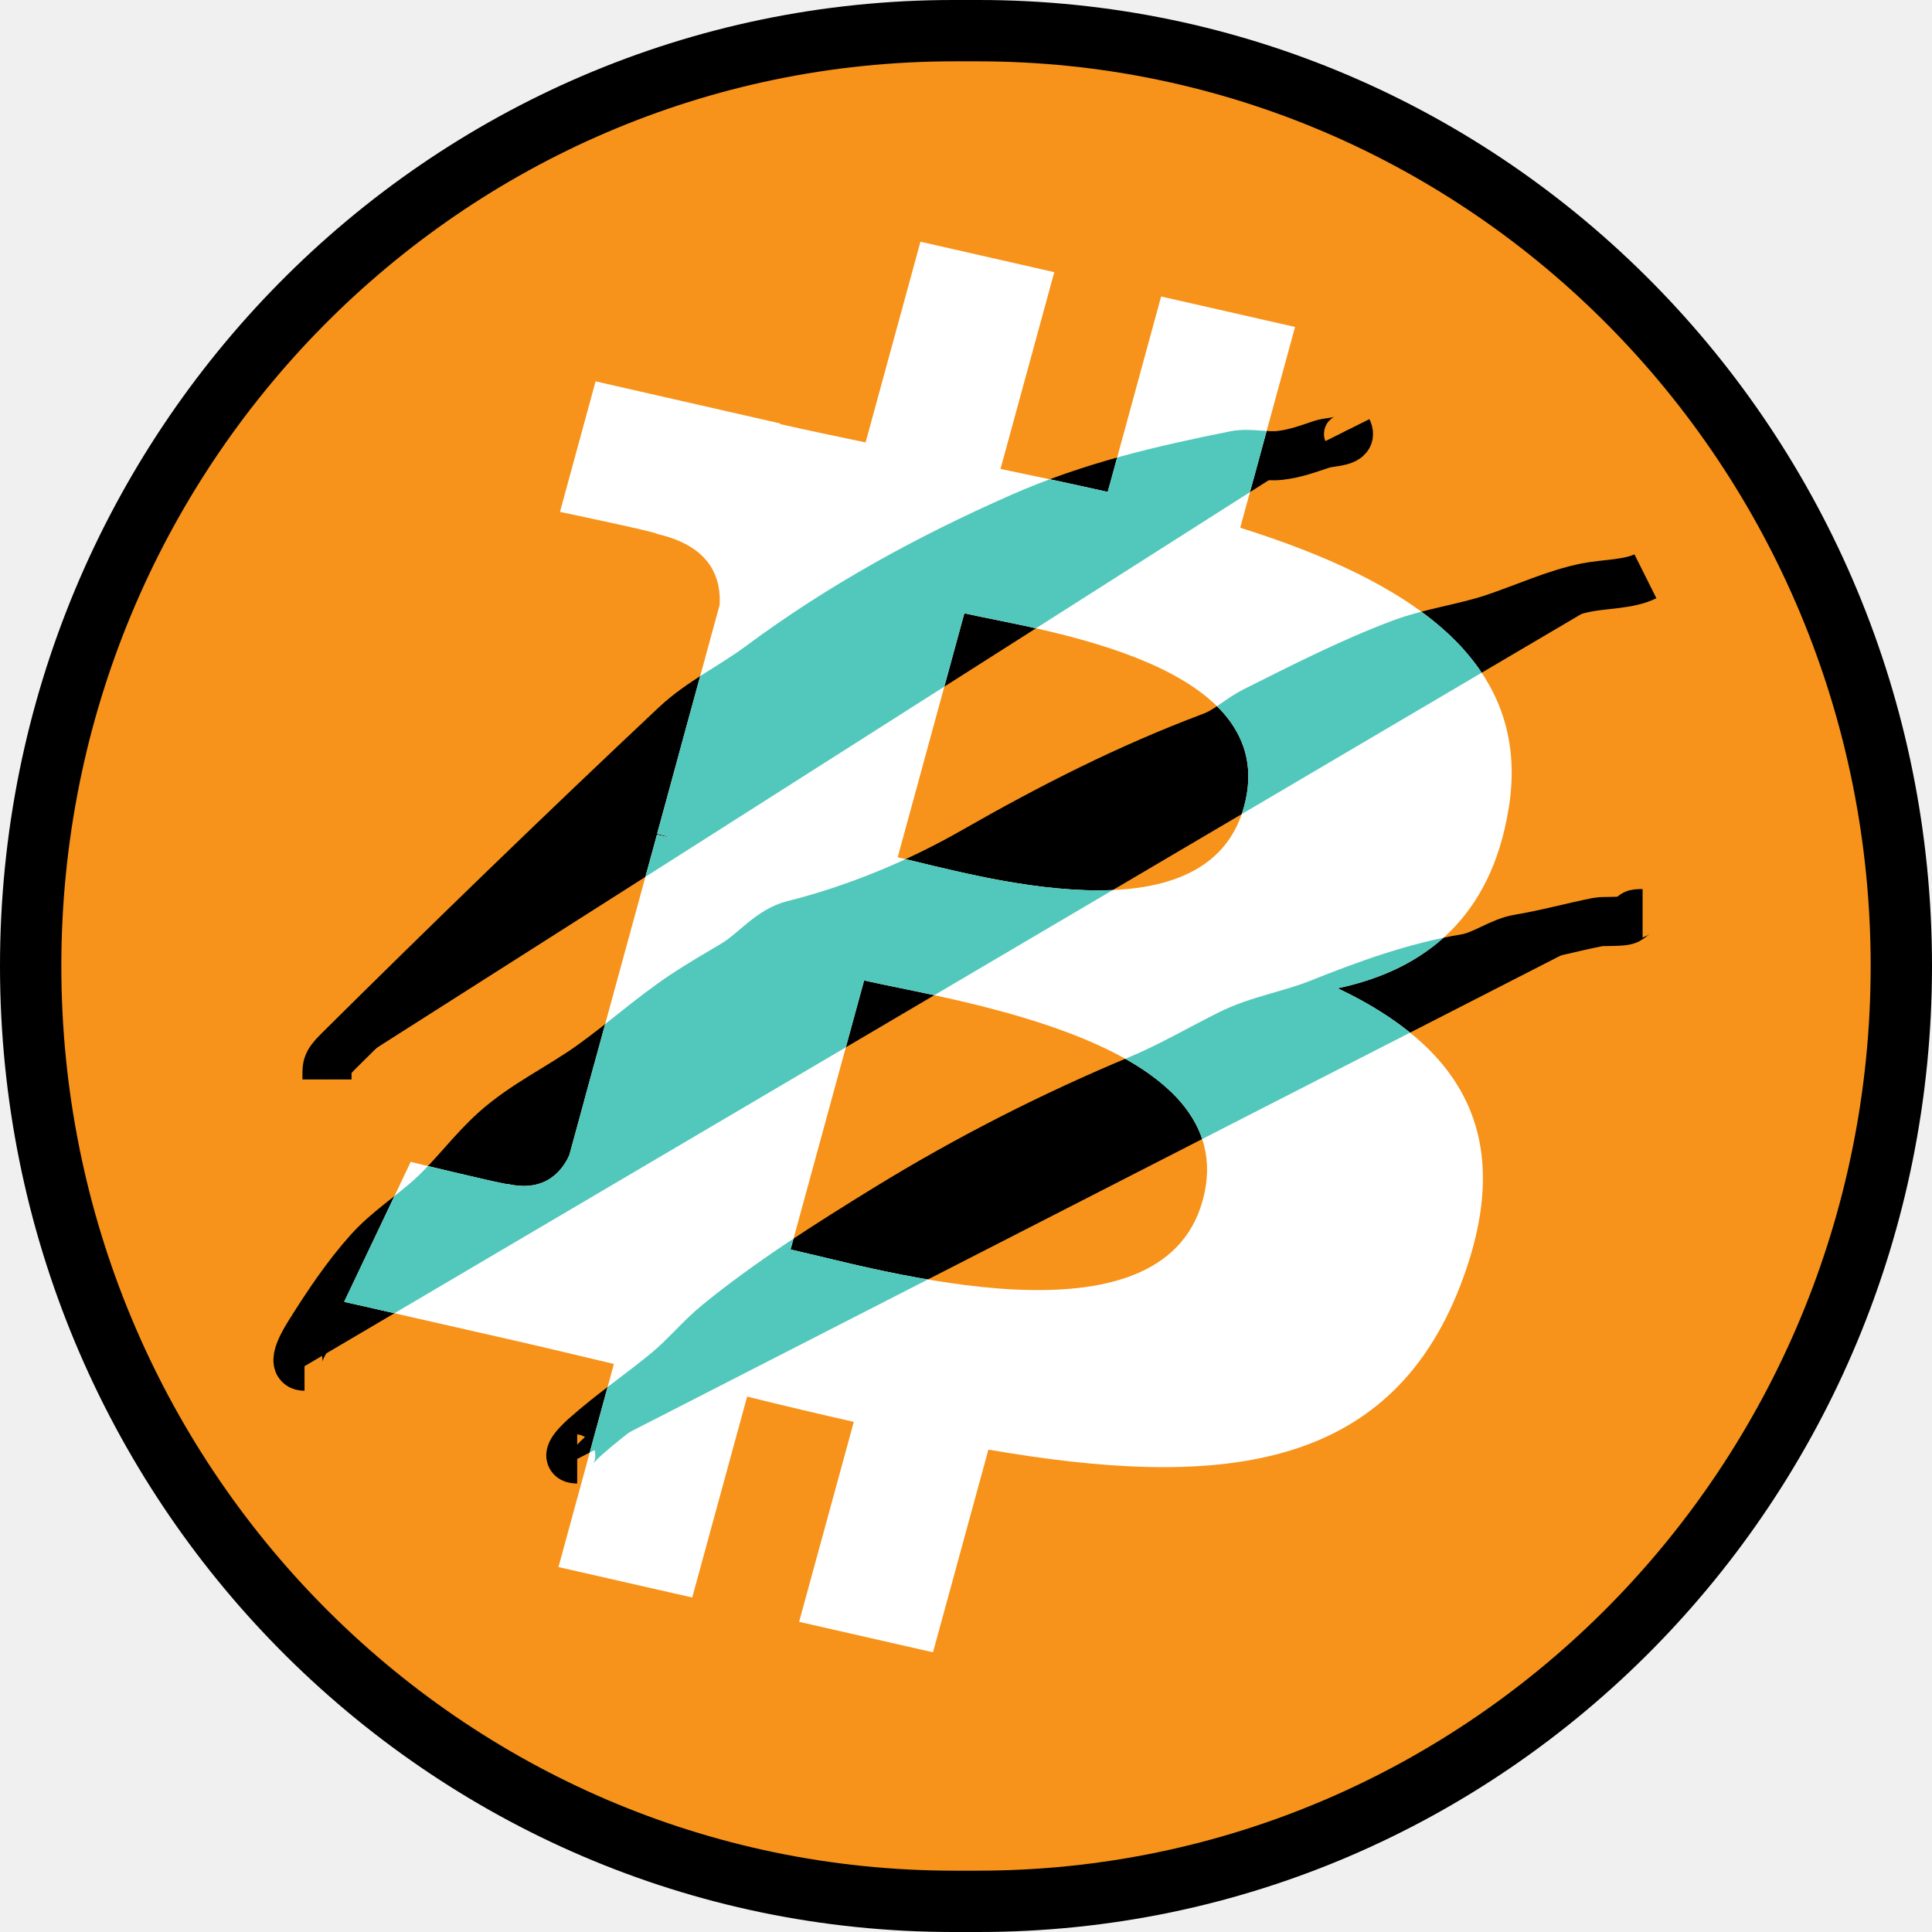
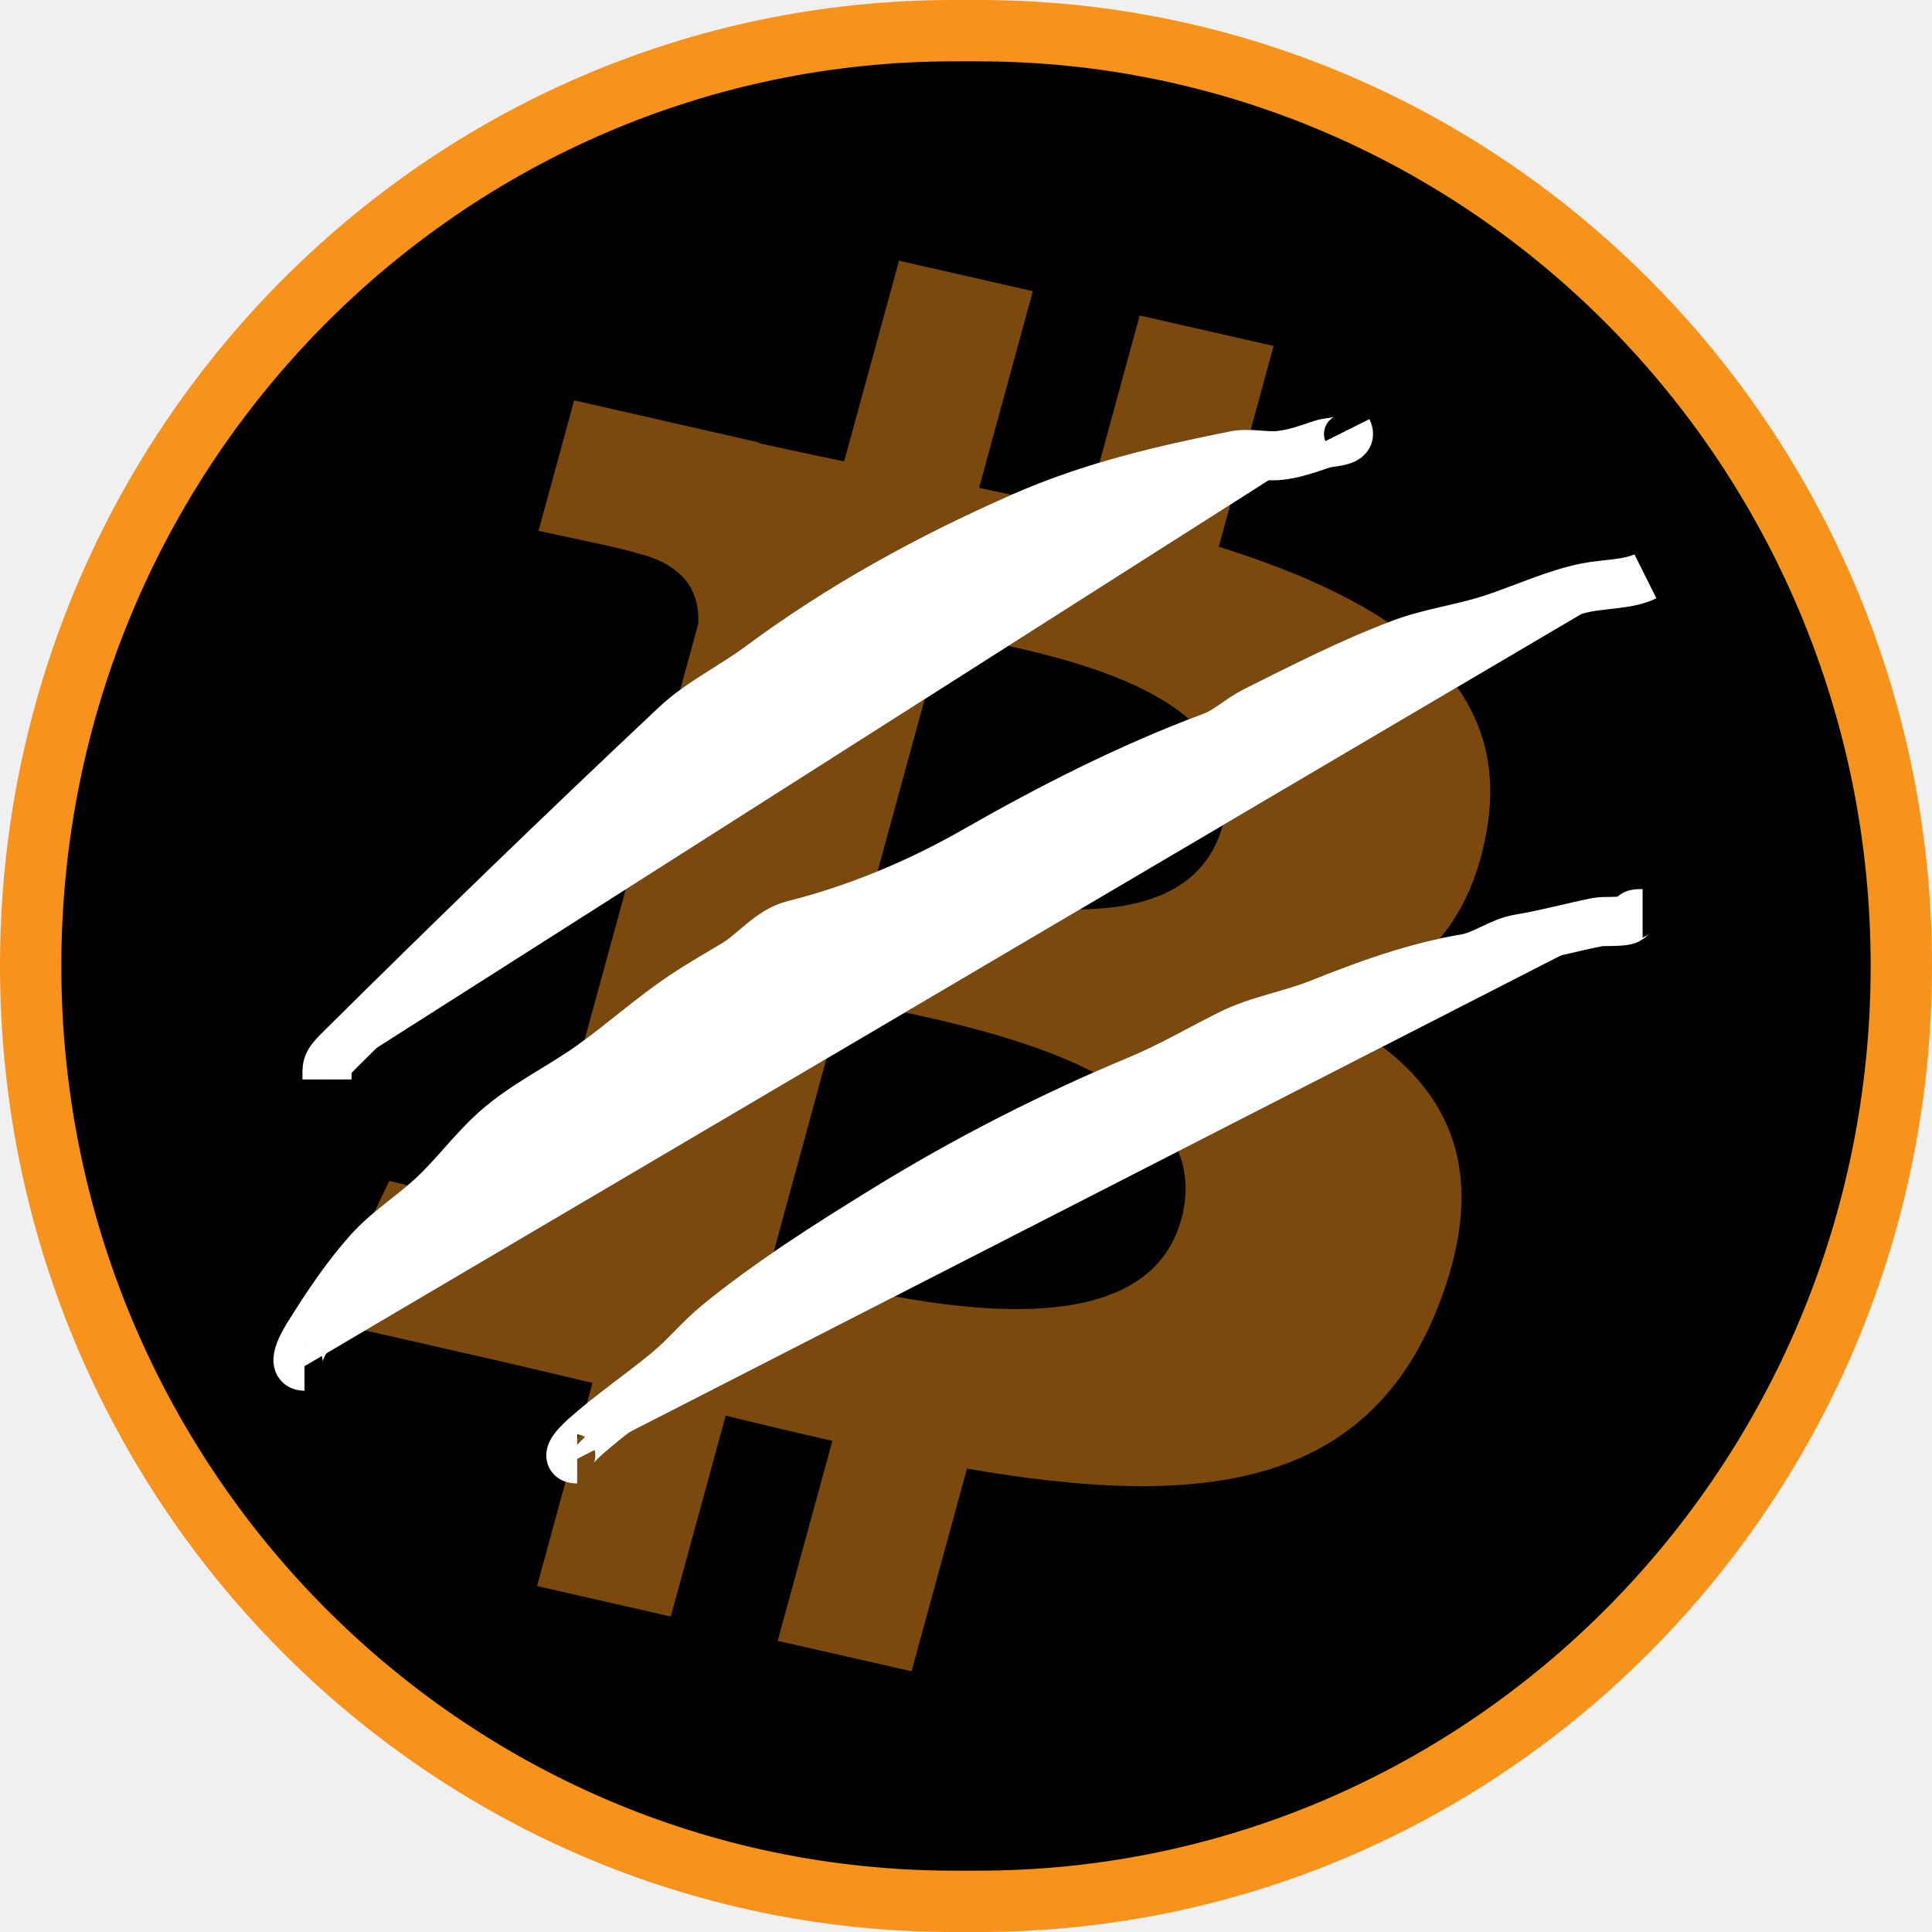
<svg xmlns="http://www.w3.org/2000/svg" xmlns:ns1="http://vectornator.io" xmlns:xlink="http://www.w3.org/1999/xlink" height="100%" style="fill-rule:nonzero;clip-rule:evenodd;stroke-linecap:round;stroke-linejoin:round;" xml:space="preserve" width="100%" version="1.1" viewBox="0 0 357.21 357.21">
  <defs>
    <path d="M278.935+149.534C283.419+122.131+260.561+107.4+229.305+97.573L239.444+60.452L214.682+54.82L204.811+90.963C198.31+89.483+191.626+88.086+184.984+86.703L194.926+50.322L170.185+44.691L160.039+81.799C154.652+80.679+149.364+79.572+144.231+78.407L144.259+78.291L110.119+70.51L103.534+94.644C103.534+94.644+121.901+98.486+121.513+98.725C131.539+101.009+133.359+107.065+133.048+111.866L121.499+154.155C122.19+154.316+123.086+154.547+124.073+154.908L121.464+154.316L105.268+213.556C104.042+216.336+100.932+220.506+93.924+218.923C94.171+219.251+75.93+214.824+75.93+214.824L63.641+240.695L95.863+248.025C101.856+249.396+107.729+250.831+113.504+252.183L103.259+289.735L127.986+295.366L138.139+258.219C144.887+259.893+151.444+261.437+157.86+262.892L147.749+299.864L172.504+305.496L182.749+268.021C224.962+275.312+256.711+272.371+270.058+237.529C280.825+209.469+269.529+193.284+247.319+182.723C263.494+179.305+275.677+169.594+278.928+149.534L278.935+149.534ZM222.367+221.929C214.71+249.988+162.958+234.826+146.17+231.016L159.764+181.275C176.544+185.097+230.348+192.666+222.374+221.929L222.367+221.929ZM230.017+149.128C223.037+174.652+179.957+161.684+165.975+158.505L178.3+113.391C192.281+116.571+237.293+122.504+230.017+149.128Z" id="Mask" />
  </defs>
-   <g id="Layer 3" ns1:layerName="Layer 3">
-     <path stroke="#f7931a" stroke-opacity="0" stroke-width="9.076" d="M176.266+0L180.944+0C278.293+0+357.21+79.964+357.21+178.605L357.21+178.605C357.21+277.246+278.293+357.21+180.944+357.21L176.266+357.21C78.917+357.21+0+277.246+0+178.605L0+178.605C0+79.964+78.917+0+176.266+0Z" fill="#000000" stroke-linecap="butt" opacity="1" stroke-linejoin="miter" />
+   <g id="Layer 3" ns1:layerName="Layer 3" visibility="hidden">
+     <path stroke="#f7931a" stroke-opacity="0" stroke-width="9.076" d="M176.266+0L180.944+0C278.293+0+357.21+79.964+357.21+178.605L357.21+178.605C357.21+277.246+278.293+357.21+180.944+357.21L176.266+357.21C78.917+357.21+0+277.246+0+178.605L0+178.605C0+79.964+78.917+0+176.266+0Z" fill="#000000" stroke-linecap="butt" opacity="0" stroke-linejoin="miter" />
    <path stroke="#f7931a" stroke-opacity="0" stroke-width="9.076" d="M176.266+0L180.944+0C278.293+0+357.21+79.964+357.21+178.605L357.21+178.605C357.21+277.246+278.293+357.21+180.944+357.21L176.266+357.21C78.917+357.21+0+277.246+0+178.605L0+178.605C0+79.964+78.917+0+176.266+0Z" fill="#6878ff" stroke-linecap="butt" opacity="0" stroke-linejoin="miter" />
-     <path stroke="#f7931a" stroke-opacity="0" stroke-width="9.076" d="M176.415+11.34L180.795+11.34C271.963+11.34+345.87+86.227+345.87+178.605L345.87+178.605C345.87+270.983+271.963+345.87+180.795+345.87L176.415+345.87C85.247+345.87+11.34+270.983+11.34+178.605L11.34+178.605C11.34+86.227+85.247+11.34+176.415+11.34Z" fill="#f7931a" stroke-linecap="butt" opacity="1" stroke-linejoin="miter" />
+     <path stroke="#f7931a" stroke-opacity="0" stroke-width="9.076" d="M176.415+11.34L180.795+11.34C271.963+11.34+345.87+86.227+345.87+178.605L345.87+178.605C345.87+270.983+271.963+345.87+180.795+345.87L176.415+345.87C85.247+345.87+11.34+270.983+11.34+178.605L11.34+178.605C11.34+86.227+85.247+11.34+176.415+11.34Z" fill="#f7931a" stroke-linecap="butt" opacity="0" stroke-linejoin="miter" />
  </g>
-   <g id="Layer 3 copy" ns1:layerName="Layer 3 copy" visibility="hidden">
+   <g id="Layer 3 copy" ns1:layerName="Layer 3 copy">
    <path stroke="#f7931a" stroke-opacity="0" stroke-width="9.076" d="M176.266+0L180.944+0C278.293+0+357.21+79.964+357.21+178.605L357.21+178.605C357.21+277.246+278.293+357.21+180.944+357.21L176.266+357.21C78.917+357.21+0+277.246+0+178.605L0+178.605C0+79.964+78.917+0+176.266+0Z" fill="#f7931a" stroke-linecap="butt" opacity="1" stroke-linejoin="miter" />
    <path stroke="#f7931a" stroke-opacity="0" stroke-width="9.076" d="M176.266+0L180.944+0C278.293+0+357.21+79.964+357.21+178.605L357.21+178.605C357.21+277.246+278.293+357.21+180.944+357.21L176.266+357.21C78.917+357.21+0+277.246+0+178.605L0+178.605C0+79.964+78.917+0+176.266+0Z" fill="#6878ff" stroke-linecap="butt" opacity="0" stroke-linejoin="miter" />
    <path stroke="#f7931a" stroke-opacity="0" stroke-width="9.076" d="M176.415+11.34L180.795+11.34C271.963+11.34+345.87+86.227+345.87+178.605L345.87+178.605C345.87+270.983+271.963+345.87+180.795+345.87L176.415+345.87C85.247+345.87+11.34+270.983+11.34+178.605L11.34+178.605C11.34+86.227+85.247+11.34+176.415+11.34Z" fill="#000000" stroke-linecap="butt" opacity="1" stroke-linejoin="miter" />
  </g>
  <g id="Layer 2" ns1:layerName="Layer 2">
    <path stroke="#f7931a" stroke-opacity="0" stroke-width="9.076" d="M173.079+38.189L188.5+38.189L188.5+304.82L173.079+304.82L173.079+38.189Z" fill="#f7931a" stroke-linecap="butt" opacity="0" stroke-linejoin="miter" />
  </g>
  <g id="Layer 2 copy" ns1:layerName="Layer 2 copy" visibility="hidden">
    <path stroke="#f7931a" stroke-width="9.076" d="M162.85+36.185L195.595+36.185L195.595+302.817L162.85+302.817L162.85+36.185Z" fill="#f7931a" stroke-linecap="butt" opacity="1" stroke-linejoin="miter" />
  </g>
  <g id="Layer 2 copy_2" ns1:layerName="Layer 2 copy" visibility="hidden">
    <path stroke="#6878ff" stroke-width="9.076" d="M155.574+36.383L170.844+36.383L170.844+303.014L155.574+303.014L155.574+36.383Z" fill="#6878ff" stroke-linecap="butt" opacity="1" stroke-linejoin="miter" />
    <path stroke="#6878ff" stroke-width="9.076" d="M189.358+36.383L204.628+36.383L204.628+303.014L189.358+303.014L189.358+36.383Z" fill="#6878ff" stroke-linecap="butt" opacity="1" stroke-linejoin="miter" />
  </g>
  <g id="Layer 2 copy copy" ns1:layerName="Layer 2 copy copy" visibility="hidden">
    <path stroke="#f7931a" stroke-width="9.076" d="M155.574+36.383L170.844+36.383L170.844+303.014L155.574+303.014L155.574+36.383Z" fill="#f7931a" stroke-linecap="butt" opacity="1" stroke-linejoin="miter" />
    <path stroke="#f7931a" stroke-width="9.076" d="M189.358+36.383L204.628+36.383L204.628+303.014L189.358+303.014L189.358+36.383Z" fill="#f7931a" stroke-linecap="butt" opacity="1" stroke-linejoin="miter" />
  </g>
  <g id="Layer 2 copy copy copy" ns1:layerName="Layer 2 copy copy copy" visibility="hidden">
    <path stroke="#f7931a" stroke-opacity="0" stroke-width="9.076" d="M173.055+55.172L193.095+55.172L193.095+294.135L173.055+294.135L173.055+55.172Z" fill="#f7931a" stroke-linecap="butt" opacity="1" stroke-linejoin="miter" />
    <path d="M279.818+126.2C276.975+100.225+251.225+92.217+218.703+90.648L218.747+54.504L193.543+55.22L193.501+90.412C186.883+90.598+180.112+90.904+173.385+91.211L173.433+55.786L148.25+56.497L148.195+92.632C142.74+92.883+137.382+93.123+132.159+93.273L132.155+93.162L97.403+94.133L97.38+117.631C97.38+117.631+115.987+116.795+115.677+117.103C125.884+116.817+129.206+121.895+130.159+126.334L130.11+167.51C130.814+167.493+131.733+167.493+132.773+167.588L130.118+167.665L130.033+225.35C129.582+228.167+127.688+232.692+120.557+232.904C120.879+233.145+102.241+233.418+102.241+233.418L97.203+259.84L130+258.91C136.103+258.744+142.106+258.665+147.994+258.533L147.961+295.094L173.131+294.386L173.182+258.215C180.086+258.146+186.774+258.005+193.303+257.815L193.247+293.819L218.444+293.104L218.498+256.613C260.862+253.294+290.529+243.136+294.243+208.307C297.25+180.254+282.205+168.199+258.163+163.83C272.776+156.911+281.924+145.208+279.812+126.201L279.818+126.2ZM244.462+205.363C244.435+232.682+190.875+231.093+173.79+231.586L173.857+183.151C190.939+182.672+244.486+176.872+244.469+205.361L244.462+205.363ZM232.822+137.361C232.783+162.216+188.108+160.578+173.877+160.983L173.934+117.055C188.164+116.65+232.858+111.436+232.822+137.361Z" fill-opacity="0.29" fill="#ffffff" opacity="1" />
  </g>
-   <g id="Layer 2 copy copy copy copy" ns1:layerName="Layer 2 copy copy copy copy" visibility="hidden">
-     <path d="M285.971+153.046C290.455+125.643+267.597+110.912+236.341+101.084L246.48+63.964L221.717+58.332L211.846+94.475C205.346+92.995+198.662+91.598+192.02+90.215L201.961+53.834L177.22+48.203L167.074+85.311C161.688+84.191+156.4+83.084+151.267+81.919L151.295+81.803L117.155+74.022L110.57+98.156C110.57+98.156+128.937+101.998+128.549+102.236C138.575+104.521+140.394+110.577+140.084+115.378L128.535+157.667C129.226+157.827+130.121+158.059+131.109+158.42L128.5+157.827L112.304+217.068C111.077+219.848+107.968+224.018+100.96+222.435C101.206+222.763+82.966+218.336+82.966+218.336L70.677+244.207L102.899+251.537C108.892+252.908+114.765+254.343+120.54+255.694L110.295+293.247L135.022+298.878L145.175+261.731C151.922+263.404+158.479+264.949+164.896+266.403L154.785+303.376L179.54+309.007L189.785+271.533C231.997+278.824+263.747+275.883+277.094+241.041C287.86+212.981+276.565+196.795+254.355+186.234C270.53+182.817+282.713+173.106+285.964+153.046L285.971+153.046ZM229.403+225.44C221.746+253.5+169.993+238.338+153.206+234.528L166.799+184.786C183.58+188.609+237.384+196.178+229.41+225.44L229.403+225.44ZM237.053+152.64C230.073+178.164+186.993+165.196+173.011+162.017L185.336+116.903C199.317+120.082+244.329+126.016+237.053+152.64Z" fill-opacity="0.346" fill="#ffffff" opacity="1" />
+   <g id="Layer 2 copy copy copy copy" ns1:layerName="Layer 2 copy copy copy copy">
+     <path d="M274.971+153.046C279.455+125.643+256.597+110.912+225.341+101.084L235.48+63.964L210.717+58.332L200.846+94.475C194.346+92.995+187.662+91.598+181.02+90.215L190.961+53.834L166.22+48.203L156.074+85.311C150.688+84.191+145.4+83.084+140.267+81.919L140.295+81.803L106.155+74.022L99.57+98.156C99.57+98.156+117.937+101.998+117.549+102.236C127.575+104.521+129.394+110.577+129.084+115.378L117.535+157.667C118.226+157.827+119.121+158.059+120.109+158.42L117.5+157.827L101.304+217.068C100.077+219.848+96.968+224.018+89.96+222.435C90.206+222.763+71.966+218.336+71.966+218.336L59.677+244.207L91.899+251.537C97.892+252.908+103.765+254.343+109.54+255.694L99.295+293.247L124.022+298.878L134.175+261.731C140.922+263.404+147.479+264.949+153.896+266.403L143.785+303.376L168.54+309.007L178.785+271.533C220.997+278.824+252.747+275.883+266.094+241.041C276.86+212.981+265.565+196.795+243.355+186.234C259.53+182.817+271.713+173.106+274.964+153.046L274.971+153.046ZM218.403+225.44C210.746+253.5+158.993+238.338+142.206+234.528L155.799+184.786C172.58+188.609+226.384+196.178+218.41+225.44L218.403+225.44ZM226.053+152.64C219.073+178.164+175.993+165.196+162.011+162.017L174.336+116.903C188.317+120.082+233.329+126.016+226.053+152.64Z" fill-opacity="0.499" fill="#f7931a" opacity="1" />
+   </g>
+   <g id="Layer 2 copy copy copy copy copy" ns1:layerName="Layer 2 copy copy copy copy copy" visibility="hidden">
    <path stroke="#f7931a" stroke-opacity="0" stroke-width="9.076" d="M168.686+34.454L188.726+34.475L188.524+324.263L168.484+324.243L168.686+34.454Z" fill="#f7931a" stroke-linecap="butt" opacity="1" stroke-linejoin="miter" />
+   </g>
+   <g id="Layer 2 copy copy copy copy copy_2" ns1:layerName="Layer 2 copy copy copy copy copy" visibility="hidden">
+     <path d="M277.971+151.046C282.455+123.643+259.597+108.912+228.341+99.084L238.48+61.964L213.717+56.332L203.846+92.475C197.346+90.995+190.662+89.598+184.02+88.215L193.961+51.834L169.22+46.203L159.074+83.311C153.688+82.191+148.4+81.084+143.267+79.919L143.295+79.803L109.155+72.022L102.57+96.156C102.57+96.156+120.937+99.998+120.549+100.236C130.575+102.521+132.394+108.577+132.084+113.378L120.535+155.667C121.226+155.827+122.121+156.059+123.109+156.42L120.5+155.827L104.304+215.068C103.077+217.848+99.968+222.018+92.96+220.435C93.206+220.763+74.966+216.336+74.966+216.336L62.677+242.207L94.899+249.537C100.892+250.908+106.765+252.343+112.54+253.694L102.295+291.247L127.022+296.878L137.175+259.731C143.922+261.404+150.479+262.949+156.896+264.403L146.785+301.376L171.54+307.007L181.785+269.533C223.997+276.824+255.747+273.883+269.094+239.041C279.86+210.981+268.565+194.795+246.355+184.234C262.53+180.817+274.713+171.106+277.964+151.046L277.971+151.046ZM221.403+223.44C213.746+251.5+161.993+236.338+145.206+232.528L158.799+182.786C175.58+186.609+229.384+194.178+221.41+223.44L221.403+223.44ZM229.053+150.64C222.073+176.164+178.993+163.196+165.011+160.017L177.336+114.903C191.317+118.082+236.329+124.016+229.053+150.64Z" opacity="1" fill="#f7931a" />
+     <path stroke="#f7931a" stroke-opacity="0" stroke-width="9.076" d="M168.686+34.454L188.726+34.475L188.524+324.263L168.484+324.243L168.686+34.454Z" fill="#f7931a" stroke-linecap="butt" opacity="0" stroke-linejoin="miter" />
  </g>
  <g id="Layer 4" ns1:layerName="Layer 4" visibility="hidden">
    <path d="M80.89+79.751L80.095+105.848C80.095+105.848+99.313+105.437+98.983+105.772C109.528+105.7+112.857+111.39+113.703+116.35L112.315+162.174C113.043+162.172+113.988+162.152+115.059+162.283L112.318+162.327L110.466+226.495C109.912+229.617+107.836+234.572+100.468+234.636C100.793+234.911+81.505+234.791+81.505+234.791L75.506+264.042L75.583+264.04L213.484+261.799C250.179+257.72+276.127+246.047+280.531+211.456C284.511+180.33+269.283+166.614+244.601+161.175C259.902+153.832+269.737+141.013+268.15+119.824C266.025+90.867+239.692+81.319+206.168+78.789L206.167+78.712L80.906+80.748L80.89+79.751ZM174.862+106.763C194.047+106.743+219.916+109.505+219.282+131.129C218.466+158.77+172.388+155.806+157.685+155.913L159.177+107.095C162.852+107.068+168.466+106.77+174.862+106.763ZM175.827+180.245C198.828+180.229+229.878+183.234+229.198+206.996C228.318+237.379+173.11+234.298+155.457+234.433L157.02+180.627C161.432+180.597+168.16+180.25+175.827+180.245Z" fill-opacity="0.501" fill="#f7931a" opacity="1" />
  </g>
  <g id="Layer 4 copy" ns1:layerName="Layer 4 copy" visibility="hidden">
    <path d="M115.922+59.092L107.559+83.826C107.559+83.826+126.063+89.031+125.65+89.255C135.759+92.259+137.285+98.672+136.65+103.663L121.973+147.095C122.67+147.305+123.58+147.561+124.566+147.998L121.931+147.242L101.467+208.087C100.027+210.913+96.597+215.048+89.531+212.963C89.762+213.321+71.345+207.587+71.345+207.587L57.085+233.821L57.159+233.842L189.732+271.871C226.023+278.659+254.247+275.051+268.536+243.243C281.411+214.626+270.84+197.069+248.812+184.676C265.589+182.109+278.732+172.711+283.386+151.978C289.789+123.659+267.38+106.854+236.047+94.667L236.068+94.594L115.647+60.051L115.922+59.092ZM197.949+112.308C216.308+117.877+240.251+128.056+233.344+148.557C224.512+174.761+181.296+158.504+167.199+154.322L182.847+108.056C186.372+109.102+191.829+110.452+197.949+112.308ZM177.466+182.884C199.474+189.569+228.302+201.489+220.729+224.023C211.036+252.832+159.12+233.801+142.194+228.788L159.364+177.771C163.593+179.028+170.13+180.656+177.466+182.884Z" fill-opacity="0.501" fill="#f7931a" opacity="1" />
  </g>
-   <g id="Layer 2 copy copy copy copy copy" ns1:layerName="Layer 2 copy copy copy copy copy" visibility="hidden">
+   <g id="Layer 2 copy copy copy copy copy_3" ns1:layerName="Layer 2 copy copy copy copy copy" visibility="hidden">
    <path d="M278.971+150.046C283.455+122.643+260.597+107.912+229.341+98.084L239.48+60.964L214.717+55.332L204.846+91.475C198.346+89.995+191.662+88.598+185.02+87.215L194.961+50.834L170.22+45.203L160.074+82.311C154.688+81.191+149.4+80.084+144.267+78.919L144.295+78.803L110.155+71.022L103.57+95.156C103.57+95.156+121.937+98.998+121.549+99.236C131.575+101.521+133.394+107.577+133.084+112.378L121.535+154.667C122.226+154.827+123.121+155.059+124.109+155.42L121.5+154.827L105.304+214.068C104.077+216.848+100.968+221.018+93.96+219.435C94.206+219.763+75.966+215.336+75.966+215.336L63.677+241.207L95.899+248.537C101.892+249.908+107.765+251.343+113.54+252.694L103.295+290.247L128.022+295.878L138.175+258.731C144.922+260.404+151.479+261.949+157.896+263.403L147.785+300.376L172.54+306.007L182.785+268.533C224.997+275.824+256.747+272.883+270.094+238.041C280.86+209.981+269.565+193.795+247.355+183.234C263.53+179.817+275.713+170.106+278.964+150.046L278.971+150.046ZM222.403+222.44C214.746+250.5+162.993+235.338+146.206+231.528L159.799+181.786C176.58+185.609+230.384+193.178+222.41+222.44L222.403+222.44ZM230.053+149.64C223.073+175.164+179.993+162.196+166.011+159.017L178.336+113.903C192.317+117.082+237.329+123.016+230.053+149.64Z" opacity="0" fill="#f7931a" />
  </g>
  <g id="Layer 1" ns1:layerName="Layer 1">
    <path stroke="#000000" stroke-width="9.076" d="M60.46+199.584C60.46+197.287+60.202+196.705+62.539+194.387C83.068+174.023+103.843+153.903+124.909+134.096C129.531+129.749+135.406+126.961+140.501+123.181C155.534+112.027+171.681+103.183+188.838+95.634C201.744+89.955+214.678+86.932+228.339+84.2C230.992+83.669+233.957+84.499+236.655+84.2C239.419+83.892+241.854+82.986+244.451+82.121C246.11+81.568+250.276+81.817+249.129+79.522" fill="#000000" stroke-linecap="butt" opacity="1" stroke-linejoin="miter" />
    <path stroke="#000000" stroke-width="9.076" d="M56.302+252.599C53.359+252.599+56.592+247.56+57.341+246.362C60.557+241.216+64.187+235.81+68.256+231.289C71.651+227.516+75.957+224.808+79.69+221.414C83.938+217.552+87.321+212.783+91.645+208.94C97.038+204.145+103.529+201.119+109.316+196.985C115.182+192.795+120.437+188.012+126.468+183.992C129.494+181.974+132.699+180.149+135.823+178.274C139.483+176.079+142.356+172.093+146.738+170.998C158.177+168.138+169.75+163.343+180.002+157.484C194.461+149.222+208.586+142.023+224.181+136.175C226.938+135.141+229.262+132.854+231.977+131.497C240.783+127.094+249.767+122.487+259.004+119.023C264.552+116.942+270.544+116.216+276.156+114.345C281.862+112.443+287.591+109.771+293.308+108.628C296.599+107.97+301.236+108.042+304.222+106.549" fill="#000000" stroke-linecap="butt" opacity="1" stroke-linejoin="miter" />
    <path stroke="#000000" stroke-width="9.076" d="M106.717+269.75C103.522+269.75+107.77+266.043+108.277+265.592C113.077+261.325+118.397+257.716+123.349+253.638C126.669+250.904+129.401+247.506+132.705+244.802C142.21+237.026+153.402+229.946+163.89+223.493C178.81+214.311+194.577+206.289+210.667+199.584C216.303+197.236+221.841+193.997+227.299+191.268C232.645+188.595+238.511+187.719+243.931+185.551C252.715+182.037+261.659+178.785+270.958+177.235C274.281+176.681+277.386+174.171+280.834+173.597C285.807+172.768+290.551+171.445+295.387+170.478C296.504+170.255+300.205+170.558+301.104+169.958C302.427+169.076+301.729+168.919+303.703+168.919" fill="#000000" stroke-linecap="butt" opacity="1" stroke-linejoin="miter" />
  </g>
-   <g id="Layer 1 copy" ns1:layerName="Layer 1 copy" visibility="hidden">
+   <g id="Layer 1 copy" ns1:layerName="Layer 1 copy">
    <path stroke="#ffffff" stroke-width="9.076" d="M60.46+199.584C60.46+197.287+60.202+196.705+62.539+194.387C83.068+174.023+103.843+153.903+124.909+134.096C129.531+129.749+135.406+126.961+140.501+123.181C155.534+112.027+171.681+103.183+188.838+95.634C201.744+89.955+214.678+86.932+228.339+84.2C230.992+83.669+233.957+84.499+236.655+84.2C239.419+83.892+241.854+82.986+244.451+82.121C246.11+81.568+250.276+81.817+249.129+79.522" fill="#ffffff" stroke-linecap="butt" opacity="1" stroke-linejoin="miter" />
    <path stroke="#ffffff" stroke-width="9.076" d="M56.302+252.599C53.359+252.599+56.592+247.56+57.341+246.362C60.557+241.216+64.187+235.81+68.256+231.289C71.651+227.516+75.957+224.808+79.69+221.414C83.938+217.552+87.321+212.783+91.645+208.94C97.038+204.145+103.529+201.119+109.316+196.985C115.182+192.795+120.437+188.012+126.468+183.992C129.494+181.974+132.699+180.149+135.823+178.274C139.483+176.079+142.356+172.093+146.738+170.998C158.177+168.138+169.75+163.343+180.002+157.484C194.461+149.222+208.586+142.023+224.181+136.175C226.938+135.141+229.262+132.854+231.977+131.497C240.783+127.094+249.767+122.487+259.004+119.023C264.552+116.942+270.544+116.216+276.156+114.345C281.862+112.443+287.591+109.771+293.308+108.628C296.599+107.97+301.236+108.042+304.222+106.549" fill="#ffffff" stroke-linecap="butt" opacity="1" stroke-linejoin="miter" />
    <path stroke="#ffffff" stroke-width="9.076" d="M106.717+269.75C103.522+269.75+107.77+266.043+108.277+265.592C113.077+261.325+118.397+257.716+123.349+253.638C126.669+250.904+129.401+247.506+132.705+244.802C142.21+237.026+153.402+229.946+163.89+223.493C178.81+214.311+194.577+206.289+210.667+199.584C216.303+197.236+221.841+193.997+227.299+191.268C232.645+188.595+238.511+187.719+243.931+185.551C252.715+182.037+261.659+178.785+270.958+177.235C274.281+176.681+277.386+174.171+280.834+173.597C285.807+172.768+290.551+171.445+295.387+170.478C296.504+170.255+300.205+170.558+301.104+169.958C302.427+169.076+301.729+168.919+303.703+168.919" fill="#ffffff" stroke-linecap="butt" opacity="1" stroke-linejoin="miter" />
  </g>
-   <g id="Layer 1 copy_2" ns1:layerName="Layer 1 copy">
+   <g id="Layer 1 copy_2" ns1:layerName="Layer 1 copy" visibility="hidden">
    <g opacity="1" ns1:mask="#Mask">
      <use xlink:href="#Mask" fill="#ffffff" stroke="none" />
      <clipPath id="ClipPath">
        <use xlink:href="#Mask" fill="none" overflow="visible" />
      </clipPath>
      <g clip-path="url(#ClipPath)">
        <path stroke="#52c8bc" stroke-width="9.076" d="M60.46+199.584C60.46+197.287+60.202+196.705+62.539+194.387C83.068+174.023+103.843+153.903+124.909+134.096C129.531+129.749+135.406+126.961+140.501+123.181C155.534+112.027+171.681+103.183+188.838+95.634C201.744+89.955+214.678+86.932+228.339+84.2C230.992+83.669+233.957+84.499+236.655+84.2C239.419+83.892+241.854+82.986+244.451+82.121C246.11+81.568+250.276+81.817+249.129+79.522" fill="#52c8bc" stroke-linecap="butt" opacity="1" stroke-linejoin="miter" />
        <path stroke="#52c8bc" stroke-width="9.076" d="M56.302+252.599C53.359+252.599+56.592+247.56+57.341+246.362C60.557+241.216+64.187+235.81+68.256+231.289C71.651+227.516+75.957+224.808+79.69+221.414C83.938+217.552+87.321+212.783+91.645+208.94C97.038+204.145+103.529+201.119+109.316+196.985C115.182+192.795+120.437+188.012+126.468+183.992C129.494+181.974+132.699+180.149+135.823+178.274C139.483+176.079+142.356+172.093+146.738+170.998C158.177+168.138+169.75+163.343+180.002+157.484C194.461+149.222+208.586+142.023+224.181+136.175C226.938+135.141+229.262+132.854+231.977+131.497C240.783+127.094+249.767+122.487+259.004+119.023C264.552+116.942+270.544+116.216+276.156+114.345C281.862+112.443+287.591+109.771+293.308+108.628C296.599+107.97+301.236+108.042+304.222+106.549" fill="#52c8bc" stroke-linecap="butt" opacity="1" stroke-linejoin="miter" />
        <path stroke="#52c8bc" stroke-width="9.076" d="M106.717+269.75C103.522+269.75+107.77+266.043+108.277+265.592C113.077+261.325+118.397+257.716+123.349+253.638C126.669+250.904+129.401+247.506+132.705+244.802C142.21+237.026+153.402+229.946+163.89+223.493C178.81+214.311+194.577+206.289+210.667+199.584C216.303+197.236+221.841+193.997+227.299+191.268C232.645+188.595+238.511+187.719+243.931+185.551C252.715+182.037+261.659+178.785+270.958+177.235C274.281+176.681+277.386+174.171+280.834+173.597C285.807+172.768+290.551+171.445+295.387+170.478C296.504+170.255+300.205+170.558+301.104+169.958C302.427+169.076+301.729+168.919+303.703+168.919" fill="#52c8bc" stroke-linecap="butt" opacity="1" stroke-linejoin="miter" />
      </g>
    </g>
  </g>
</svg>
